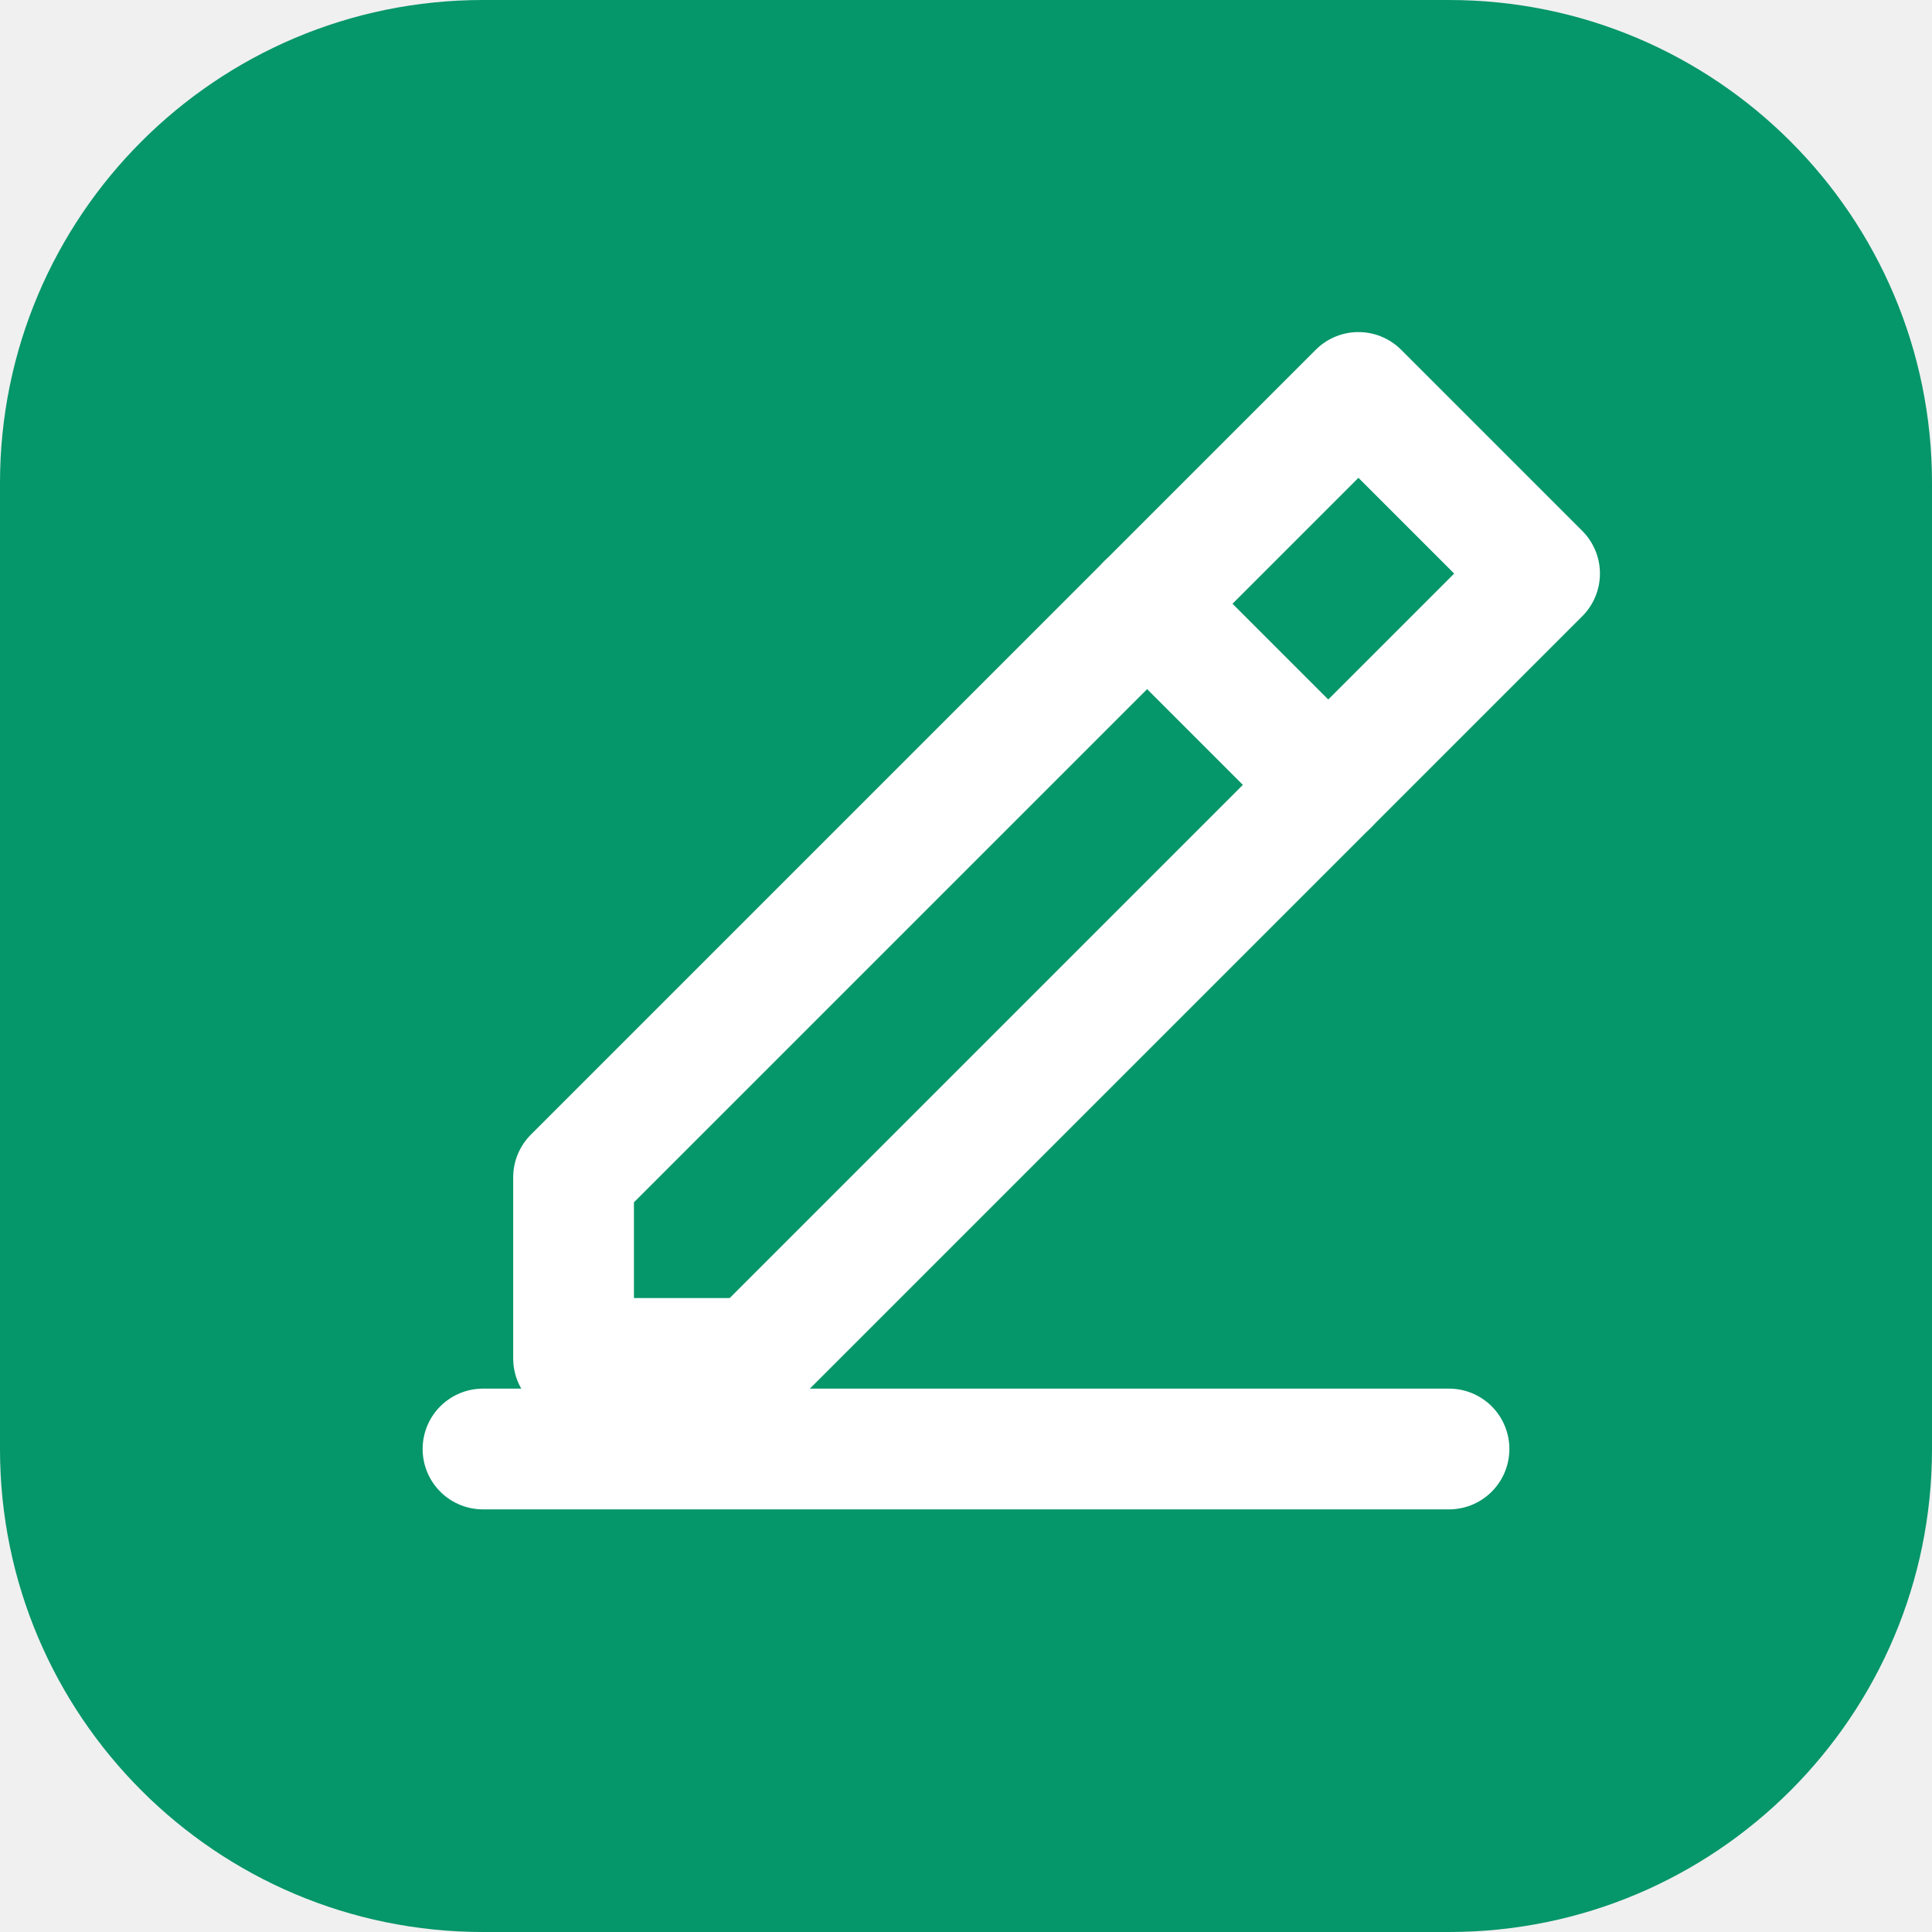
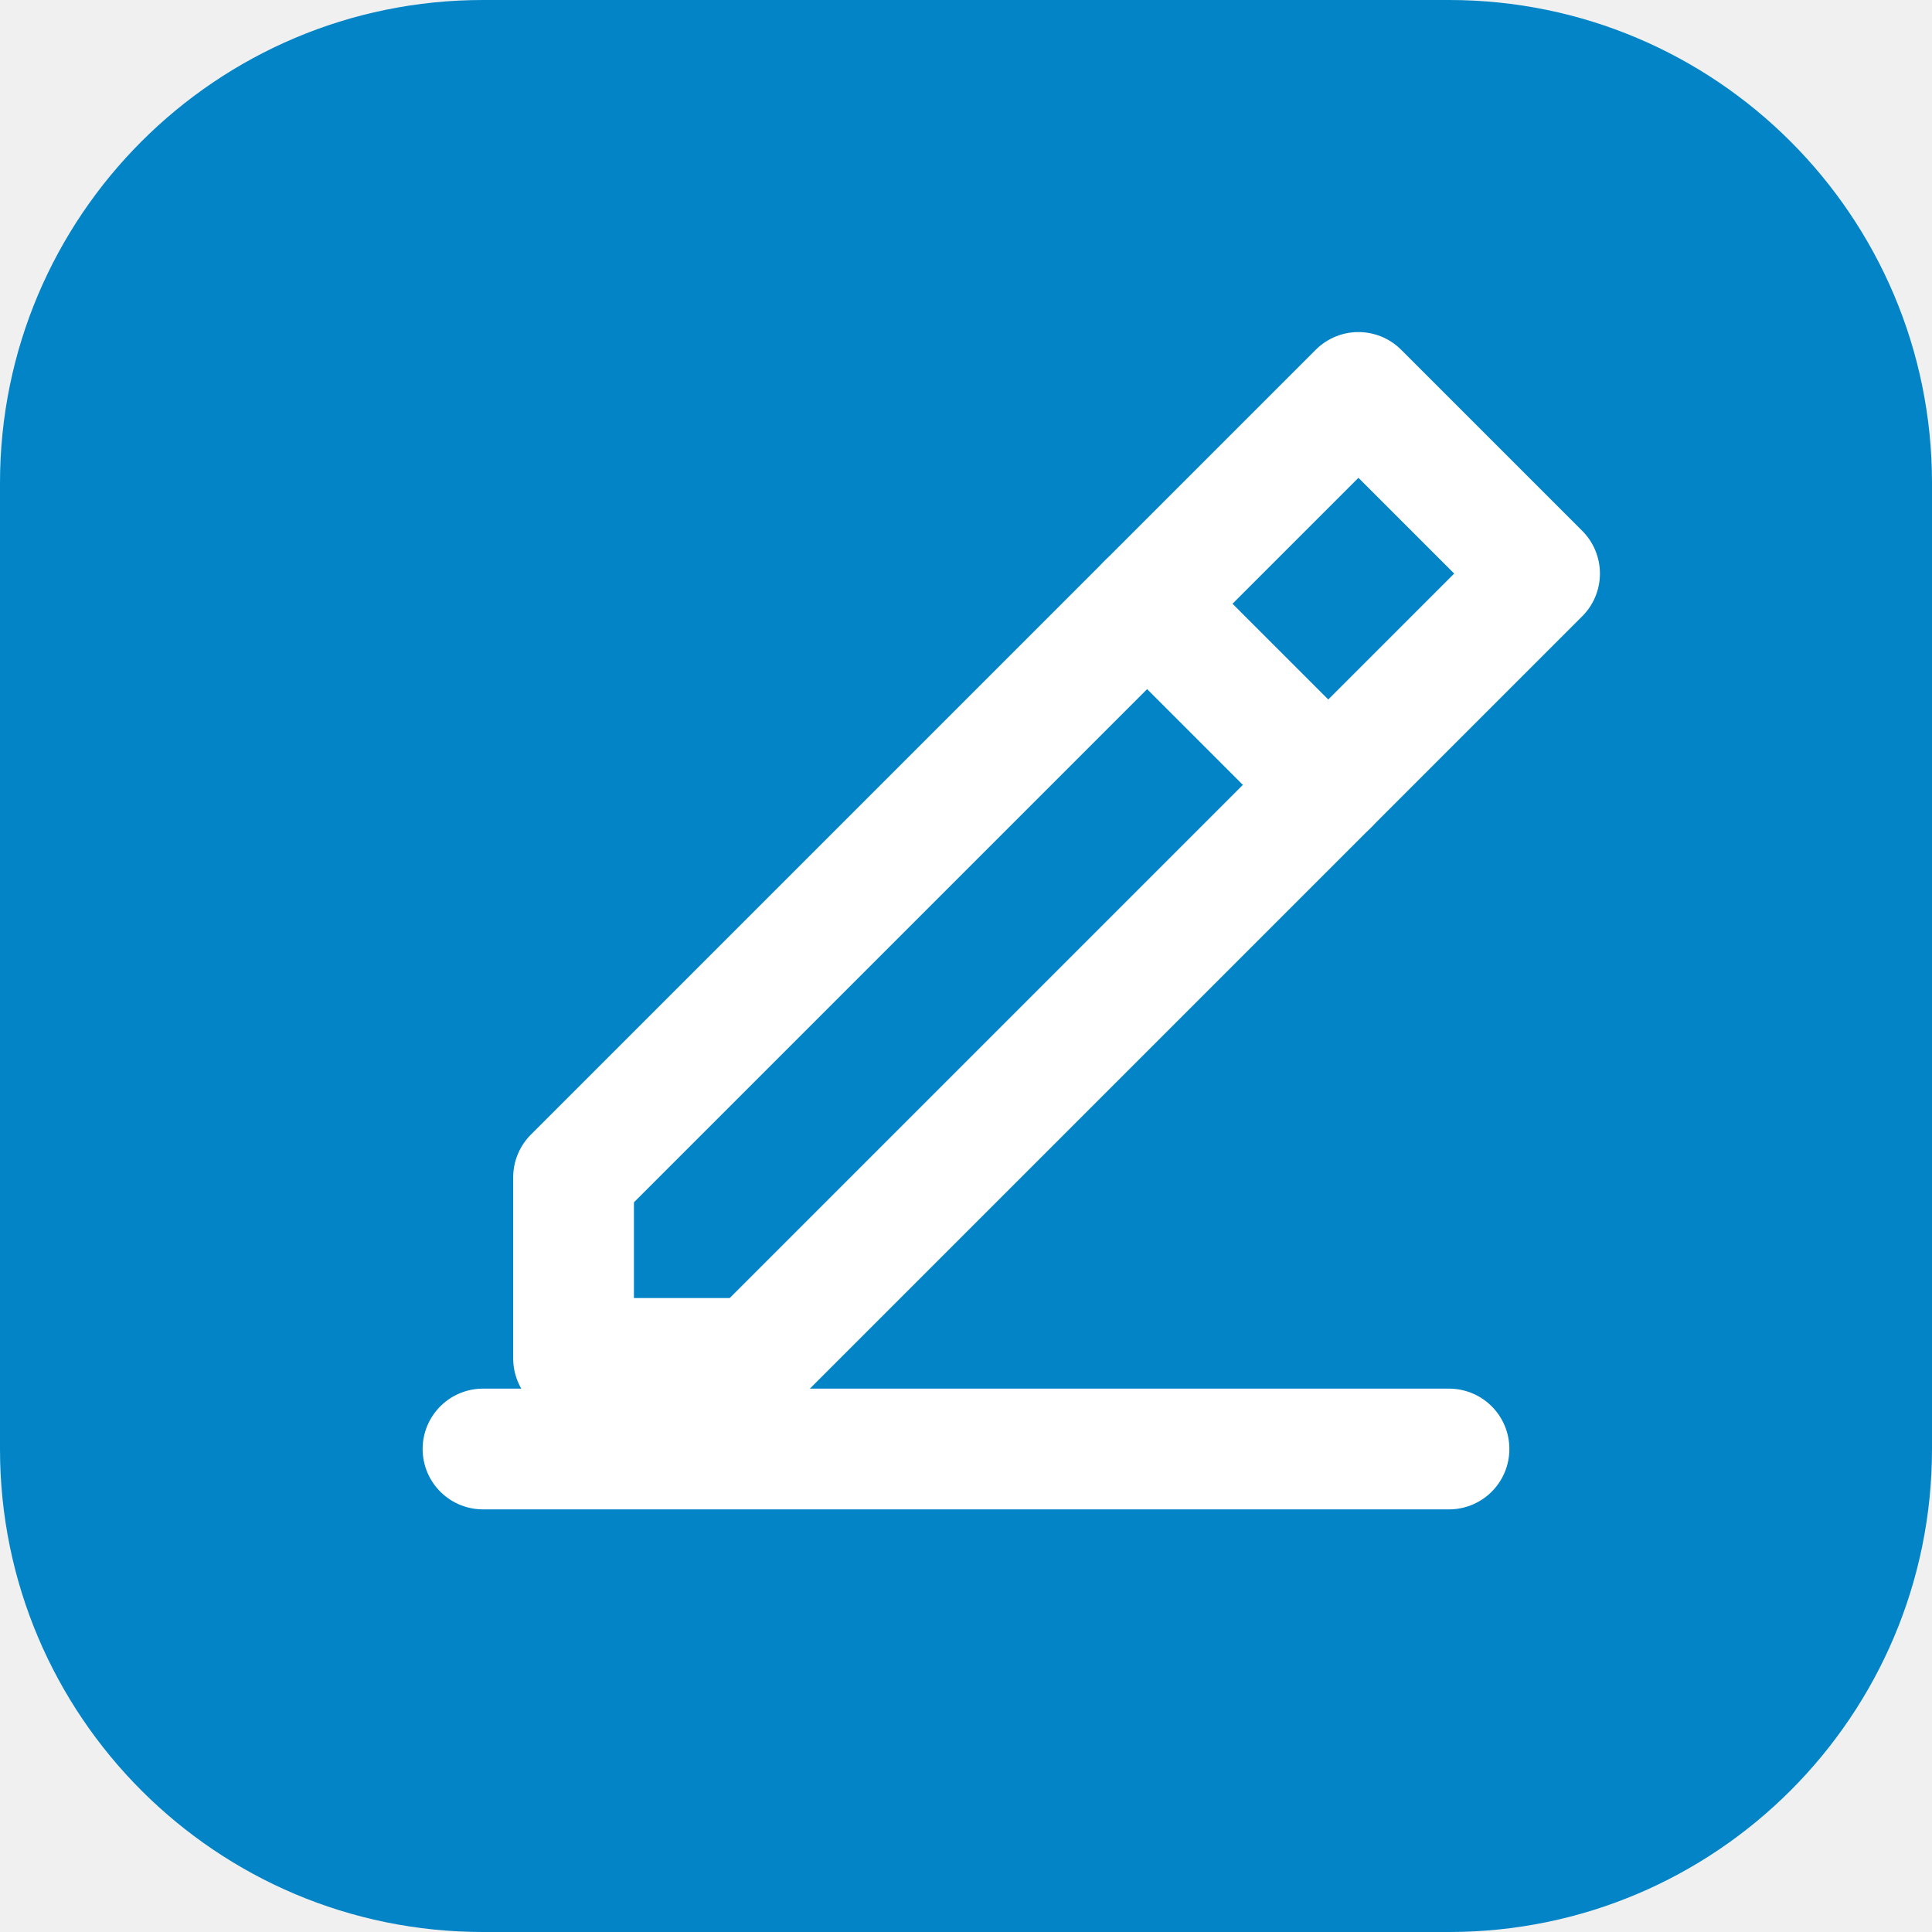
<svg xmlns="http://www.w3.org/2000/svg" viewBox="0 0 32 32" fill="none">
-   <rect width="32" height="32" rx="8" fill="#059669" />
+   <rect width="32" height="32" rx="8" fill="#0284c7" />
  <path d="M22.5 6.5l3 3-13 13H9.5v-3l13-13z" stroke="#fff" stroke-width="2" stroke-linecap="round" stroke-linejoin="round" />
  <path d="M19 10l3 3" stroke="#fff" stroke-width="2" stroke-linecap="round" />
  <path d="M8 24h16" stroke="#fff" stroke-width="2" stroke-linecap="round" />
</svg>
